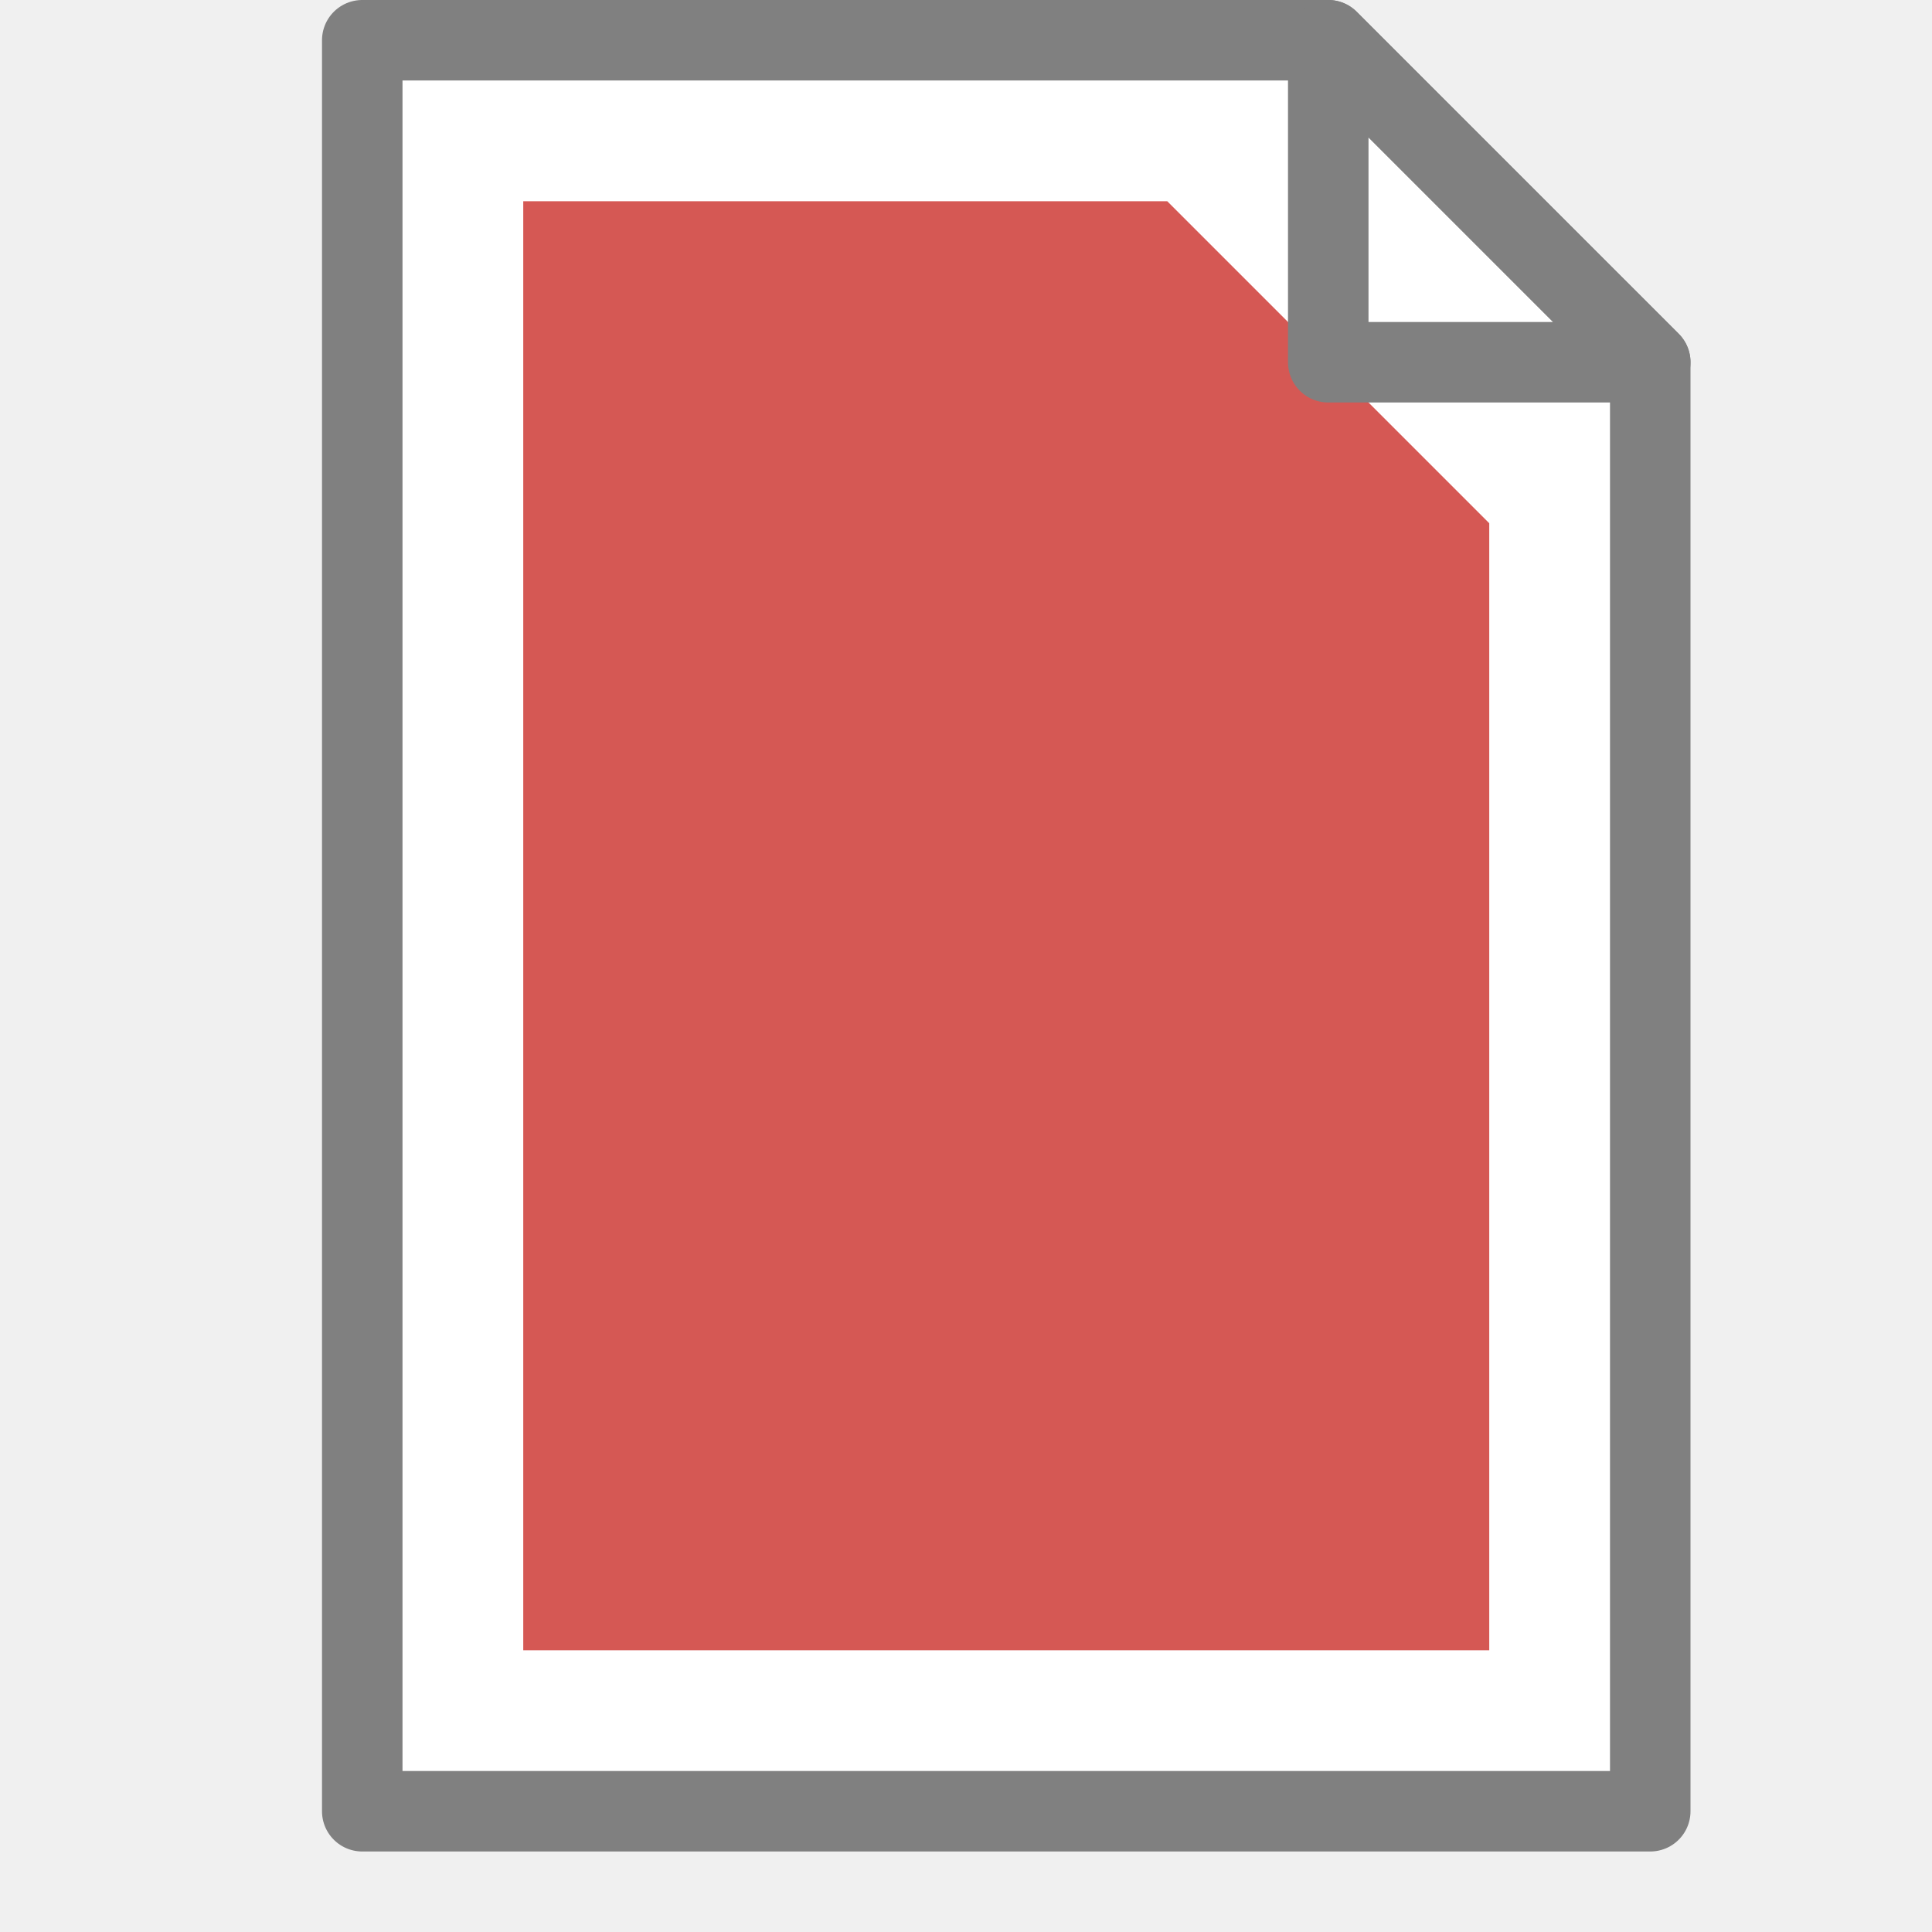
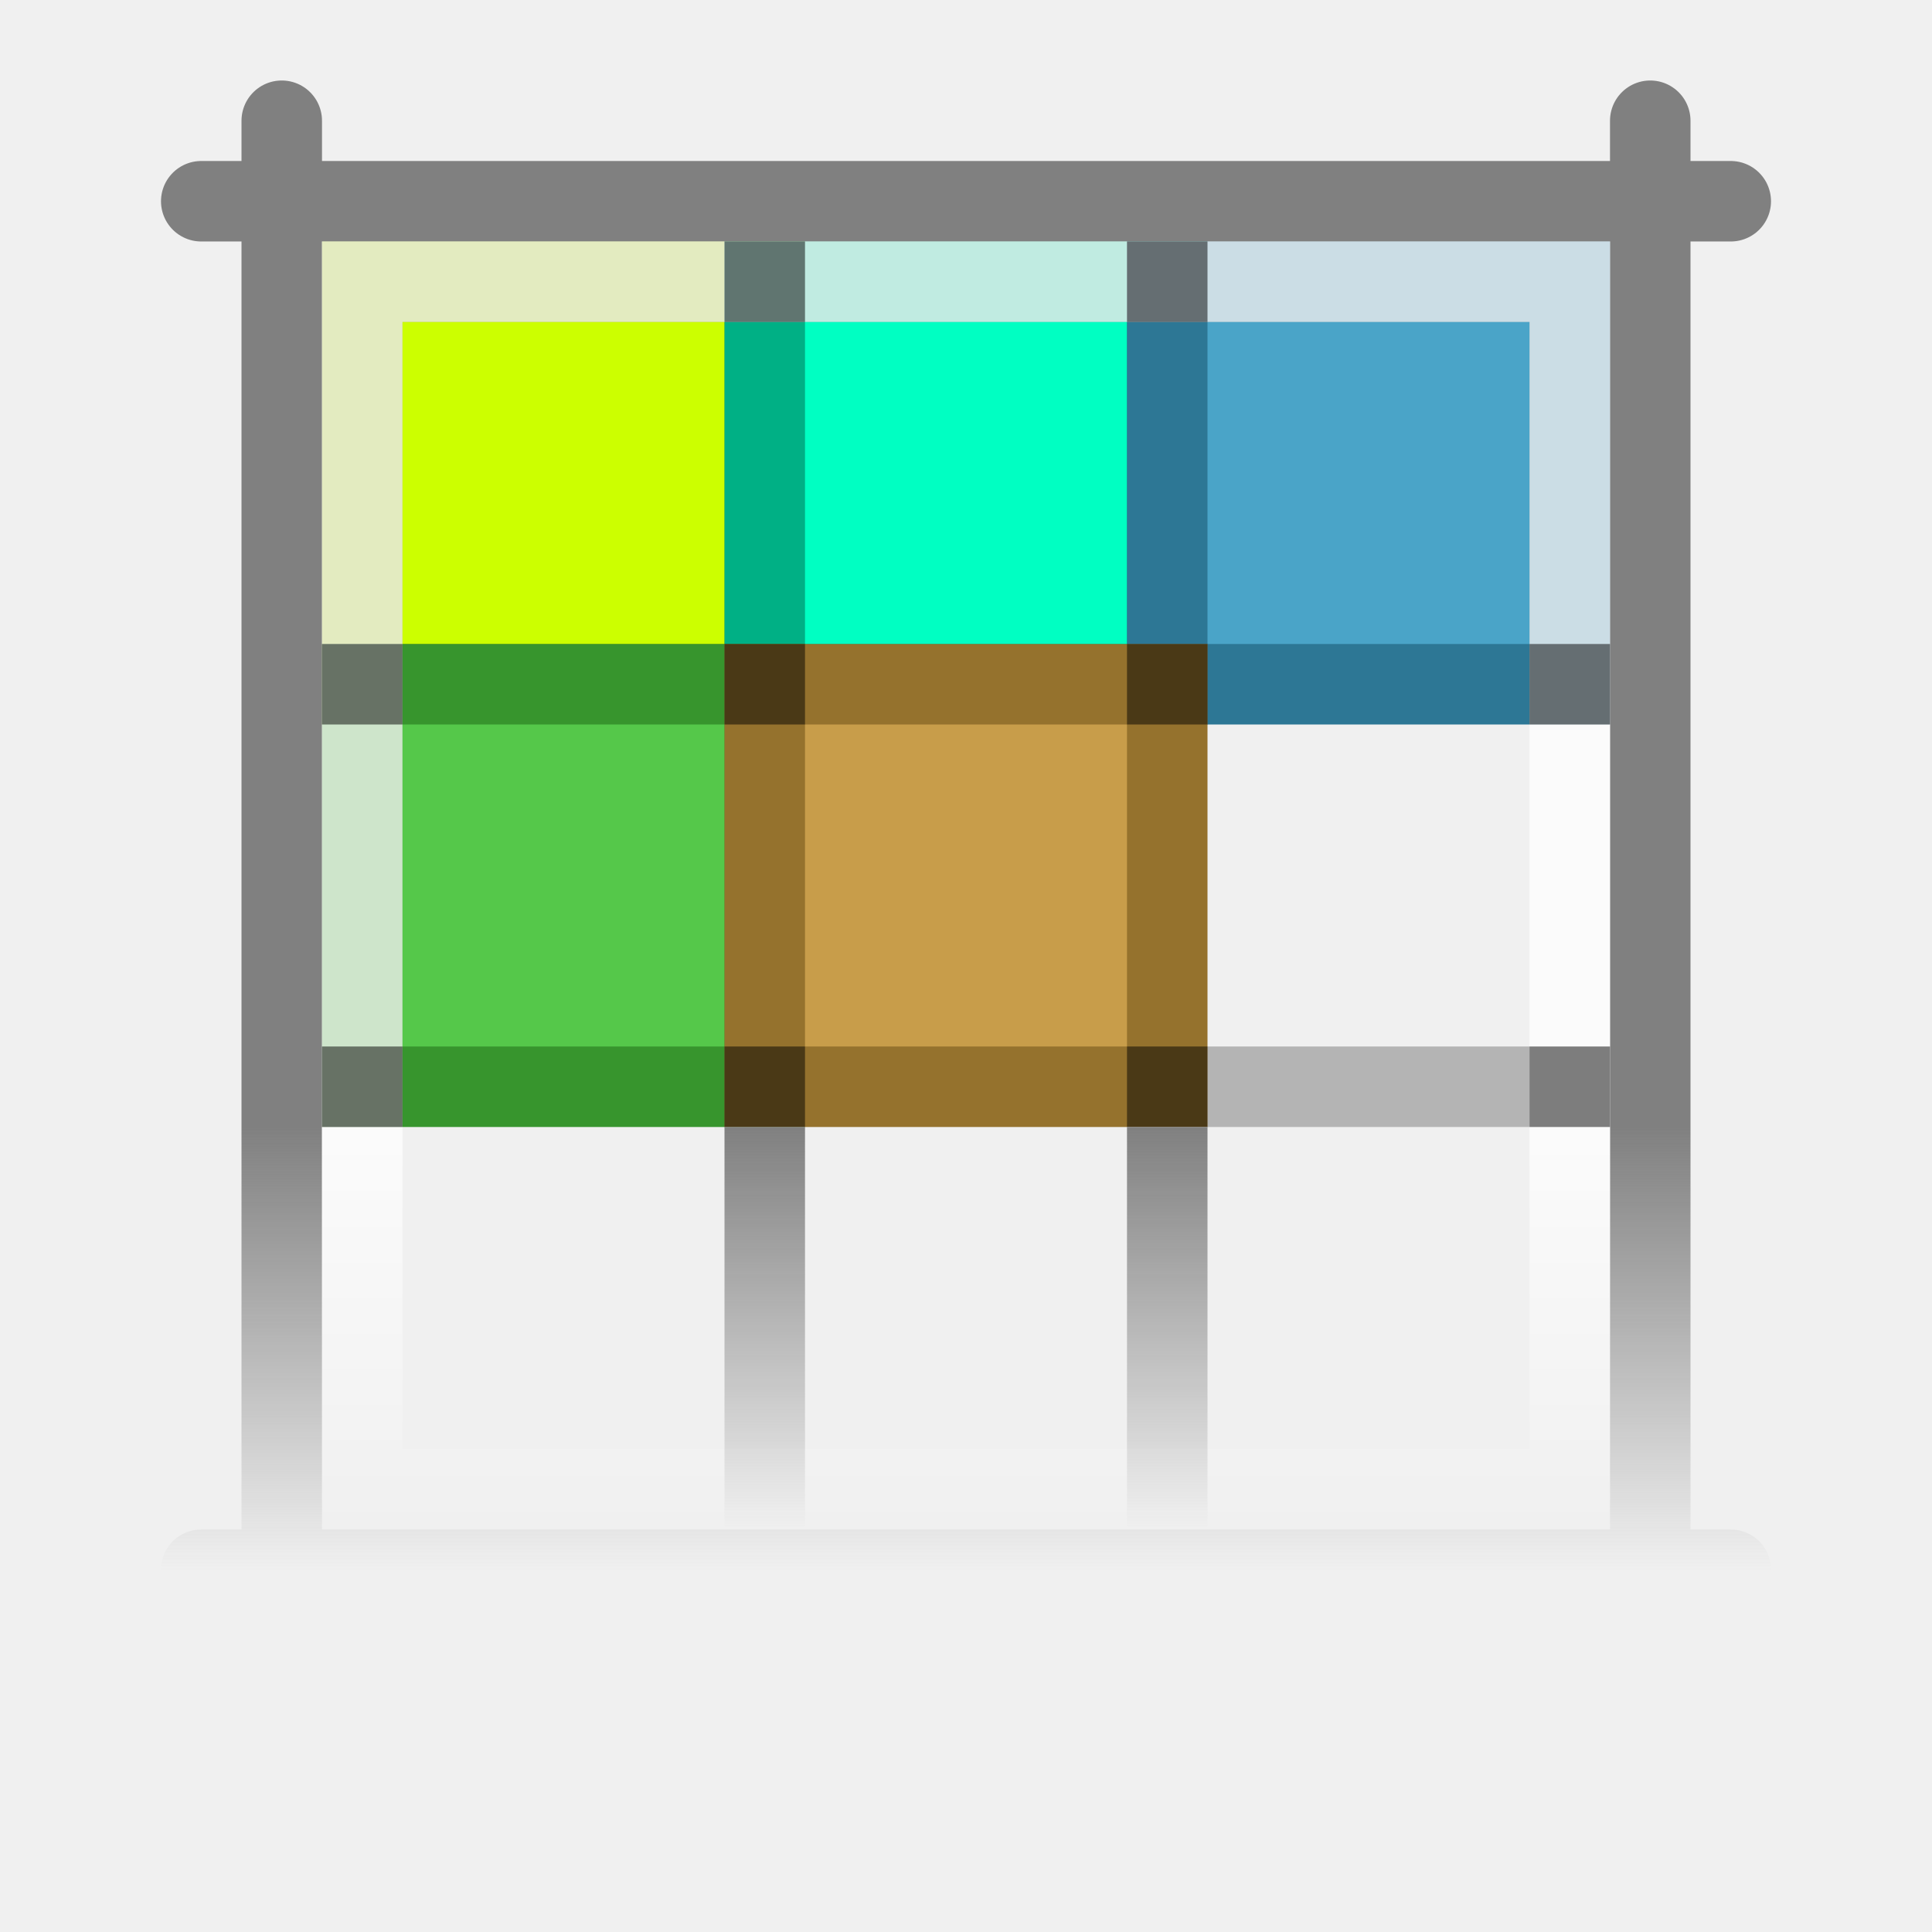
- <svg xmlns="http://www.w3.org/2000/svg" width="24" height="24" id="svg2" version="1.1">
-   <defs id="defs4" />
+ <svg xmlns="http://www.w3.org/2000/svg" xmlns:xlink="http://www.w3.org/1999/xlink" width="24" height="24" id="svg2" version="1.1">
+   <defs id="defs4">
+     <linearGradient id="linearGradient5270">
+       <stop id="stop5272" offset="0" style="stop-color:#808080;stop-opacity:1" />
+       <stop id="stop5274" offset="1" style="stop-color:#808080;stop-opacity:0" />
+     </linearGradient>
+     <linearGradient id="linearGradient5229">
+       <stop style="stop-color:#808080;stop-opacity:1" offset="0" id="stop5231" />
+       <stop style="stop-color:#808080;stop-opacity:0" offset="1" id="stop5233" />
+     </linearGradient>
+     <linearGradient id="linearGradient5178">
+       <stop style="stop-color:#ffffff;stop-opacity:1;" offset="0" id="stop5180" />
+       <stop style="stop-color:#ffffff;stop-opacity:0;" offset="1" id="stop5182" />
+     </linearGradient>
+     <linearGradient id="linearGradient5136">
+       <stop style="stop-color:#808080;stop-opacity:1;" offset="0" id="stop5138" />
+       <stop style="stop-color:#808080;stop-opacity:0;" offset="1" id="stop5140" />
+     </linearGradient>
+     <linearGradient xlink:href="#linearGradient5136" id="linearGradient5142" x1="12" y1="1042.362" x2="12" y2="1047.862" gradientUnits="userSpaceOnUse" />
+     <linearGradient xlink:href="#linearGradient5178" id="linearGradient5184" x1="12" y1="1042.362" x2="12" y2="1047.362" gradientUnits="userSpaceOnUse" />
+     <linearGradient xlink:href="#linearGradient5229" id="linearGradient5235" x1="15" y1="1042.362" x2="15" y2="1047.362" gradientUnits="userSpaceOnUse" />
+     <linearGradient xlink:href="#linearGradient5270" id="linearGradient5237" x1="10" y1="1042.362" x2="10" y2="1047.362" gradientUnits="userSpaceOnUse" />
+   </defs>
  <g id="layer1" transform="translate(0,-1028.362)">
-     <g id="g3801" transform="translate(-4,4)">
-       <path id="path3799" d="m 8.5,1024.862 0,22 16,0 0,-18 -4,-4 z" style="color:#000000;fill:#ffffff;fill-opacity:1;stroke:none;stroke-width:1;marker:none;visibility:visible;display:inline;overflow:visible;enable-background:accumulate" />
-       <path id="rect2995" d="m 10.5,1026.862 0,18 12,0 0,-14 -4,-4 z" style="color:#000000;fill:#d55854;fill-opacity:1;fill-rule:nonzero;stroke:none;stroke-width:1;marker:none;visibility:visible;display:inline;overflow:visible;enable-background:accumulate" />
-       <path style="color:#000000;fill:none;stroke:#808080;stroke-width:1;stroke-linecap:round;stroke-linejoin:round;stroke-miterlimit:4;stroke-opacity:1;stroke-dasharray:none;marker:none;visibility:visible;display:inline;overflow:visible;enable-background:accumulate" d="m 8.5,1024.862 0,22 16,0 0,-18 -4,-4 z" id="path3754" />
-       <path id="path3756" d="m 20.5,1028.862 4,0 -4,-4 z" style="color:#000000;fill:none;stroke:#808080;stroke-width:1;stroke-linecap:round;stroke-linejoin:round;stroke-miterlimit:4;stroke-opacity:1;stroke-dasharray:none;marker:none;visibility:visible;display:inline;overflow:visible;enable-background:accumulate" />
-     </g>
+     <rect style="color:#000000;clip-rule:nonzero;display:inline;overflow:visible;visibility:visible;opacity:1;isolation:auto;mix-blend-mode:normal;color-interpolation:sRGB;color-interpolation-filters:linearRGB;solid-color:#000000;solid-opacity:1;fill:#ccff00;fill-opacity:1;fill-rule:nonzero;stroke:#8db000;stroke-width:1;stroke-linecap:butt;stroke-linejoin:miter;stroke-miterlimit:4;stroke-dasharray:none;stroke-dashoffset:0;stroke-opacity:1;marker:none;color-rendering:auto;image-rendering:auto;shape-rendering:auto;text-rendering:auto;enable-background:accumulate" id="rect4793" width="5" height="5" x="4.5" y="1031.862" />
+     <rect y="1031.862" x="9.5" height="5" width="5" id="rect4839" style="color:#000000;clip-rule:nonzero;display:inline;overflow:visible;visibility:visible;opacity:1;isolation:auto;mix-blend-mode:normal;color-interpolation:sRGB;color-interpolation-filters:linearRGB;solid-color:#000000;solid-opacity:1;fill:#00ffc2;fill-opacity:1;fill-rule:nonzero;stroke:#00b085;stroke-width:1;stroke-linecap:butt;stroke-linejoin:miter;stroke-miterlimit:4;stroke-dasharray:none;stroke-dashoffset:0;stroke-opacity:1;marker:none;color-rendering:auto;image-rendering:auto;shape-rendering:auto;text-rendering:auto;enable-background:accumulate" />
+     <rect y="1036.862" x="4.5" height="5" width="5" id="rect4893" style="color:#000000;clip-rule:nonzero;display:inline;overflow:visible;visibility:visible;opacity:1;isolation:auto;mix-blend-mode:normal;color-interpolation:sRGB;color-interpolation-filters:linearRGB;solid-color:#000000;solid-opacity:1;fill:#55c84a;fill-opacity:1;fill-rule:nonzero;stroke:#37952d;stroke-width:1;stroke-linecap:butt;stroke-linejoin:miter;stroke-miterlimit:4;stroke-dasharray:none;stroke-dashoffset:0;stroke-opacity:1;marker:none;color-rendering:auto;image-rendering:auto;shape-rendering:auto;text-rendering:auto;enable-background:accumulate;filter-blend-mode:normal;filter-gaussianBlur-deviation:0" />
+     <rect style="color:#000000;clip-rule:nonzero;display:inline;overflow:visible;visibility:visible;opacity:1;isolation:auto;mix-blend-mode:normal;color-interpolation:sRGB;color-interpolation-filters:linearRGB;solid-color:#000000;solid-opacity:1;fill:#4aa4c8;fill-opacity:1;fill-rule:nonzero;stroke:#2d7795;stroke-width:1;stroke-linecap:butt;stroke-linejoin:miter;stroke-miterlimit:4;stroke-dasharray:none;stroke-dashoffset:0;stroke-opacity:1;marker:none;color-rendering:auto;image-rendering:auto;shape-rendering:auto;text-rendering:auto;enable-background:accumulate;filter-blend-mode:normal;filter-gaussianBlur-deviation:0" id="rect4841" width="5" height="5" x="14.5" y="1031.862" />
+     <rect style="color:#000000;clip-rule:nonzero;display:inline;overflow:visible;visibility:visible;opacity:1;isolation:auto;mix-blend-mode:normal;color-interpolation:sRGB;color-interpolation-filters:linearRGB;solid-color:#000000;solid-opacity:1;fill:#c89d4a;fill-opacity:1;fill-rule:nonzero;stroke:#95722d;stroke-width:1;stroke-linecap:butt;stroke-linejoin:miter;stroke-miterlimit:4;stroke-dasharray:none;stroke-dashoffset:0;stroke-opacity:1;marker:none;color-rendering:auto;image-rendering:auto;shape-rendering:auto;text-rendering:auto;enable-background:accumulate;filter-blend-mode:normal;filter-gaussianBlur-deviation:0" id="rect5000" width="5" height="5" x="9.5" y="1036.862" />
+     <path id="path3754" d="m 3.5,1029.862 0,19 m -1,-1 19,0 m -1,1 0,-19 m 1,1 -19,0" style="color:#000000;display:inline;overflow:visible;visibility:visible;fill:none;stroke:url(#linearGradient5142);stroke-width:1;stroke-linecap:round;stroke-linejoin:round;stroke-miterlimit:4;stroke-dasharray:none;stroke-opacity:1;marker:none;enable-background:accumulate" />
+     <rect y="1041.362" x="9" height="1" width="1" id="rect4711" style="color:#000000;clip-rule:nonzero;display:inline;overflow:visible;visibility:visible;opacity:1;isolation:auto;mix-blend-mode:normal;color-interpolation:sRGB;color-interpolation-filters:linearRGB;solid-color:#000000;solid-opacity:1;fill:#000000;fill-opacity:0.502;fill-rule:nonzero;stroke:none;stroke-width:1;stroke-linecap:round;stroke-linejoin:round;stroke-miterlimit:4;stroke-dasharray:none;stroke-dashoffset:0;stroke-opacity:1;marker:none;color-rendering:auto;image-rendering:auto;shape-rendering:auto;text-rendering:auto;enable-background:accumulate" />
+     <rect style="color:#000000;clip-rule:nonzero;display:inline;overflow:visible;visibility:visible;opacity:1;isolation:auto;mix-blend-mode:normal;color-interpolation:sRGB;color-interpolation-filters:linearRGB;solid-color:#000000;solid-opacity:1;fill:#000000;fill-opacity:0.502;fill-rule:nonzero;stroke:none;stroke-width:1;stroke-linecap:round;stroke-linejoin:round;stroke-miterlimit:4;stroke-dasharray:none;stroke-dashoffset:0;stroke-opacity:1;marker:none;color-rendering:auto;image-rendering:auto;shape-rendering:auto;text-rendering:auto;enable-background:accumulate" id="rect4740" width="1" height="1" x="14" y="1041.362" />
+     <rect y="1036.362" x="14" height="1" width="1" id="rect4742" style="color:#000000;clip-rule:nonzero;display:inline;overflow:visible;visibility:visible;opacity:1;isolation:auto;mix-blend-mode:normal;color-interpolation:sRGB;color-interpolation-filters:linearRGB;solid-color:#000000;solid-opacity:1;fill:#000000;fill-opacity:0.502;fill-rule:nonzero;stroke:none;stroke-width:1;stroke-linecap:round;stroke-linejoin:round;stroke-miterlimit:4;stroke-dasharray:none;stroke-dashoffset:0;stroke-opacity:1;marker:none;color-rendering:auto;image-rendering:auto;shape-rendering:auto;text-rendering:auto;enable-background:accumulate" />
+     <rect style="color:#000000;clip-rule:nonzero;display:inline;overflow:visible;visibility:visible;opacity:1;isolation:auto;mix-blend-mode:normal;color-interpolation:sRGB;color-interpolation-filters:linearRGB;solid-color:#000000;solid-opacity:1;fill:#000000;fill-opacity:0.502;fill-rule:nonzero;stroke:none;stroke-width:1;stroke-linecap:round;stroke-linejoin:round;stroke-miterlimit:4;stroke-dasharray:none;stroke-dashoffset:0;stroke-opacity:1;marker:none;color-rendering:auto;image-rendering:auto;shape-rendering:auto;text-rendering:auto;enable-background:accumulate" id="rect4744" width="1" height="1" x="9" y="1036.362" />
+     <rect style="color:#000000;clip-rule:nonzero;display:inline;overflow:visible;visibility:visible;opacity:1;isolation:auto;mix-blend-mode:normal;color-interpolation:sRGB;color-interpolation-filters:linearRGB;solid-color:#000000;solid-opacity:1;fill:none;fill-opacity:0.502;fill-rule:nonzero;stroke:url(#linearGradient5184);stroke-width:1;stroke-linecap:round;stroke-linejoin:miter;stroke-miterlimit:4;stroke-dasharray:none;stroke-dashoffset:0;stroke-opacity:0.753;marker:none;color-rendering:auto;image-rendering:auto;shape-rendering:auto;text-rendering:auto;enable-background:accumulate" id="rect4770" width="15" height="15" x="4.5" y="1031.862" />
+     <rect style="color:#000000;clip-rule:nonzero;display:inline;overflow:visible;visibility:visible;opacity:1;isolation:auto;mix-blend-mode:normal;color-interpolation:sRGB;color-interpolation-filters:linearRGB;solid-color:#000000;solid-opacity:1;fill:#000000;fill-opacity:0.502;fill-rule:nonzero;stroke:none;stroke-width:1;stroke-linecap:round;stroke-linejoin:round;stroke-miterlimit:4;stroke-dasharray:none;stroke-dashoffset:0;stroke-opacity:1;marker:none;color-rendering:auto;image-rendering:auto;shape-rendering:auto;text-rendering:auto;enable-background:accumulate" id="rect4746" width="1" height="1" x="14" y="1031.362" />
+     <rect y="1031.362" x="9" height="1" width="1" id="rect4748" style="color:#000000;clip-rule:nonzero;display:inline;overflow:visible;visibility:visible;opacity:1;isolation:auto;mix-blend-mode:normal;color-interpolation:sRGB;color-interpolation-filters:linearRGB;solid-color:#000000;solid-opacity:1;fill:#000000;fill-opacity:0.502;fill-rule:nonzero;stroke:none;stroke-width:1;stroke-linecap:round;stroke-linejoin:round;stroke-miterlimit:4;stroke-dasharray:none;stroke-dashoffset:0;stroke-opacity:1;marker:none;color-rendering:auto;image-rendering:auto;shape-rendering:auto;text-rendering:auto;enable-background:accumulate" />
+     <rect style="color:#000000;clip-rule:nonzero;display:inline;overflow:visible;visibility:visible;opacity:1;isolation:auto;mix-blend-mode:normal;color-interpolation:sRGB;color-interpolation-filters:linearRGB;solid-color:#000000;solid-opacity:1;fill:#000000;fill-opacity:0.502;fill-rule:nonzero;stroke:none;stroke-width:1;stroke-linecap:round;stroke-linejoin:round;stroke-miterlimit:4;stroke-dasharray:none;stroke-dashoffset:0;stroke-opacity:1;marker:none;color-rendering:auto;image-rendering:auto;shape-rendering:auto;text-rendering:auto;enable-background:accumulate" id="rect4754" width="1" height="1" x="4" y="1041.362" />
+     <rect y="1036.362" x="4" height="1" width="1" id="rect4756" style="color:#000000;clip-rule:nonzero;display:inline;overflow:visible;visibility:visible;opacity:1;isolation:auto;mix-blend-mode:normal;color-interpolation:sRGB;color-interpolation-filters:linearRGB;solid-color:#000000;solid-opacity:1;fill:#000000;fill-opacity:0.502;fill-rule:nonzero;stroke:none;stroke-width:1;stroke-linecap:round;stroke-linejoin:round;stroke-miterlimit:4;stroke-dasharray:none;stroke-dashoffset:0;stroke-opacity:1;marker:none;color-rendering:auto;image-rendering:auto;shape-rendering:auto;text-rendering:auto;enable-background:accumulate" />
+     <rect y="1041.362" x="19" height="1" width="1" id="rect4762" style="color:#000000;clip-rule:nonzero;display:inline;overflow:visible;visibility:visible;opacity:1;isolation:auto;mix-blend-mode:normal;color-interpolation:sRGB;color-interpolation-filters:linearRGB;solid-color:#000000;solid-opacity:1;fill:#000000;fill-opacity:0.502;fill-rule:nonzero;stroke:none;stroke-width:1;stroke-linecap:round;stroke-linejoin:round;stroke-miterlimit:4;stroke-dasharray:none;stroke-dashoffset:0;stroke-opacity:1;marker:none;color-rendering:auto;image-rendering:auto;shape-rendering:auto;text-rendering:auto;enable-background:accumulate" />
+     <rect style="color:#000000;clip-rule:nonzero;display:inline;overflow:visible;visibility:visible;opacity:1;isolation:auto;mix-blend-mode:normal;color-interpolation:sRGB;color-interpolation-filters:linearRGB;solid-color:#000000;solid-opacity:1;fill:#000000;fill-opacity:0.502;fill-rule:nonzero;stroke:none;stroke-width:1;stroke-linecap:round;stroke-linejoin:round;stroke-miterlimit:4;stroke-dasharray:none;stroke-dashoffset:0;stroke-opacity:1;marker:none;color-rendering:auto;image-rendering:auto;shape-rendering:auto;text-rendering:auto;enable-background:accumulate" id="rect4764" width="1" height="1" x="19" y="1036.362" />
+     <rect style="color:#000000;clip-rule:nonzero;display:inline;overflow:visible;visibility:visible;opacity:1;isolation:auto;mix-blend-mode:normal;color-interpolation:sRGB;color-interpolation-filters:linearRGB;solid-color:#000000;solid-opacity:1;fill:url(#linearGradient5237);fill-opacity:1;fill-rule:nonzero;stroke:none;stroke-width:1;stroke-linecap:round;stroke-linejoin:round;stroke-miterlimit:4;stroke-dasharray:none;stroke-dashoffset:0;stroke-opacity:1;marker:none;color-rendering:auto;image-rendering:auto;shape-rendering:auto;text-rendering:auto;enable-background:accumulate" id="rect5209" width="1" height="5" x="9" y="1042.362" />
+     <rect y="1042.362" x="14" height="5" width="1" id="rect5225" style="color:#000000;clip-rule:nonzero;display:inline;overflow:visible;visibility:visible;opacity:1;isolation:auto;mix-blend-mode:normal;color-interpolation:sRGB;color-interpolation-filters:linearRGB;solid-color:#000000;solid-opacity:1;fill:url(#linearGradient5235);fill-opacity:1;fill-rule:nonzero;stroke:none;stroke-width:1;stroke-linecap:round;stroke-linejoin:round;stroke-miterlimit:4;stroke-dasharray:none;stroke-dashoffset:0;stroke-opacity:1;marker:none;color-rendering:auto;image-rendering:auto;shape-rendering:auto;text-rendering:auto;enable-background:accumulate" />
+     <rect y="1041.362" x="15" height="1" width="4" id="rect5227" style="color:#000000;clip-rule:nonzero;display:inline;overflow:visible;visibility:visible;opacity:1;isolation:auto;mix-blend-mode:normal;color-interpolation:sRGB;color-interpolation-filters:linearRGB;solid-color:#000000;solid-opacity:1;fill:#000000;fill-opacity:0.251;fill-rule:nonzero;stroke:none;stroke-width:1;stroke-linecap:round;stroke-linejoin:round;stroke-miterlimit:4;stroke-dasharray:none;stroke-dashoffset:0;stroke-opacity:1;marker:none;color-rendering:auto;image-rendering:auto;shape-rendering:auto;text-rendering:auto;enable-background:accumulate" />
  </g>
</svg>
